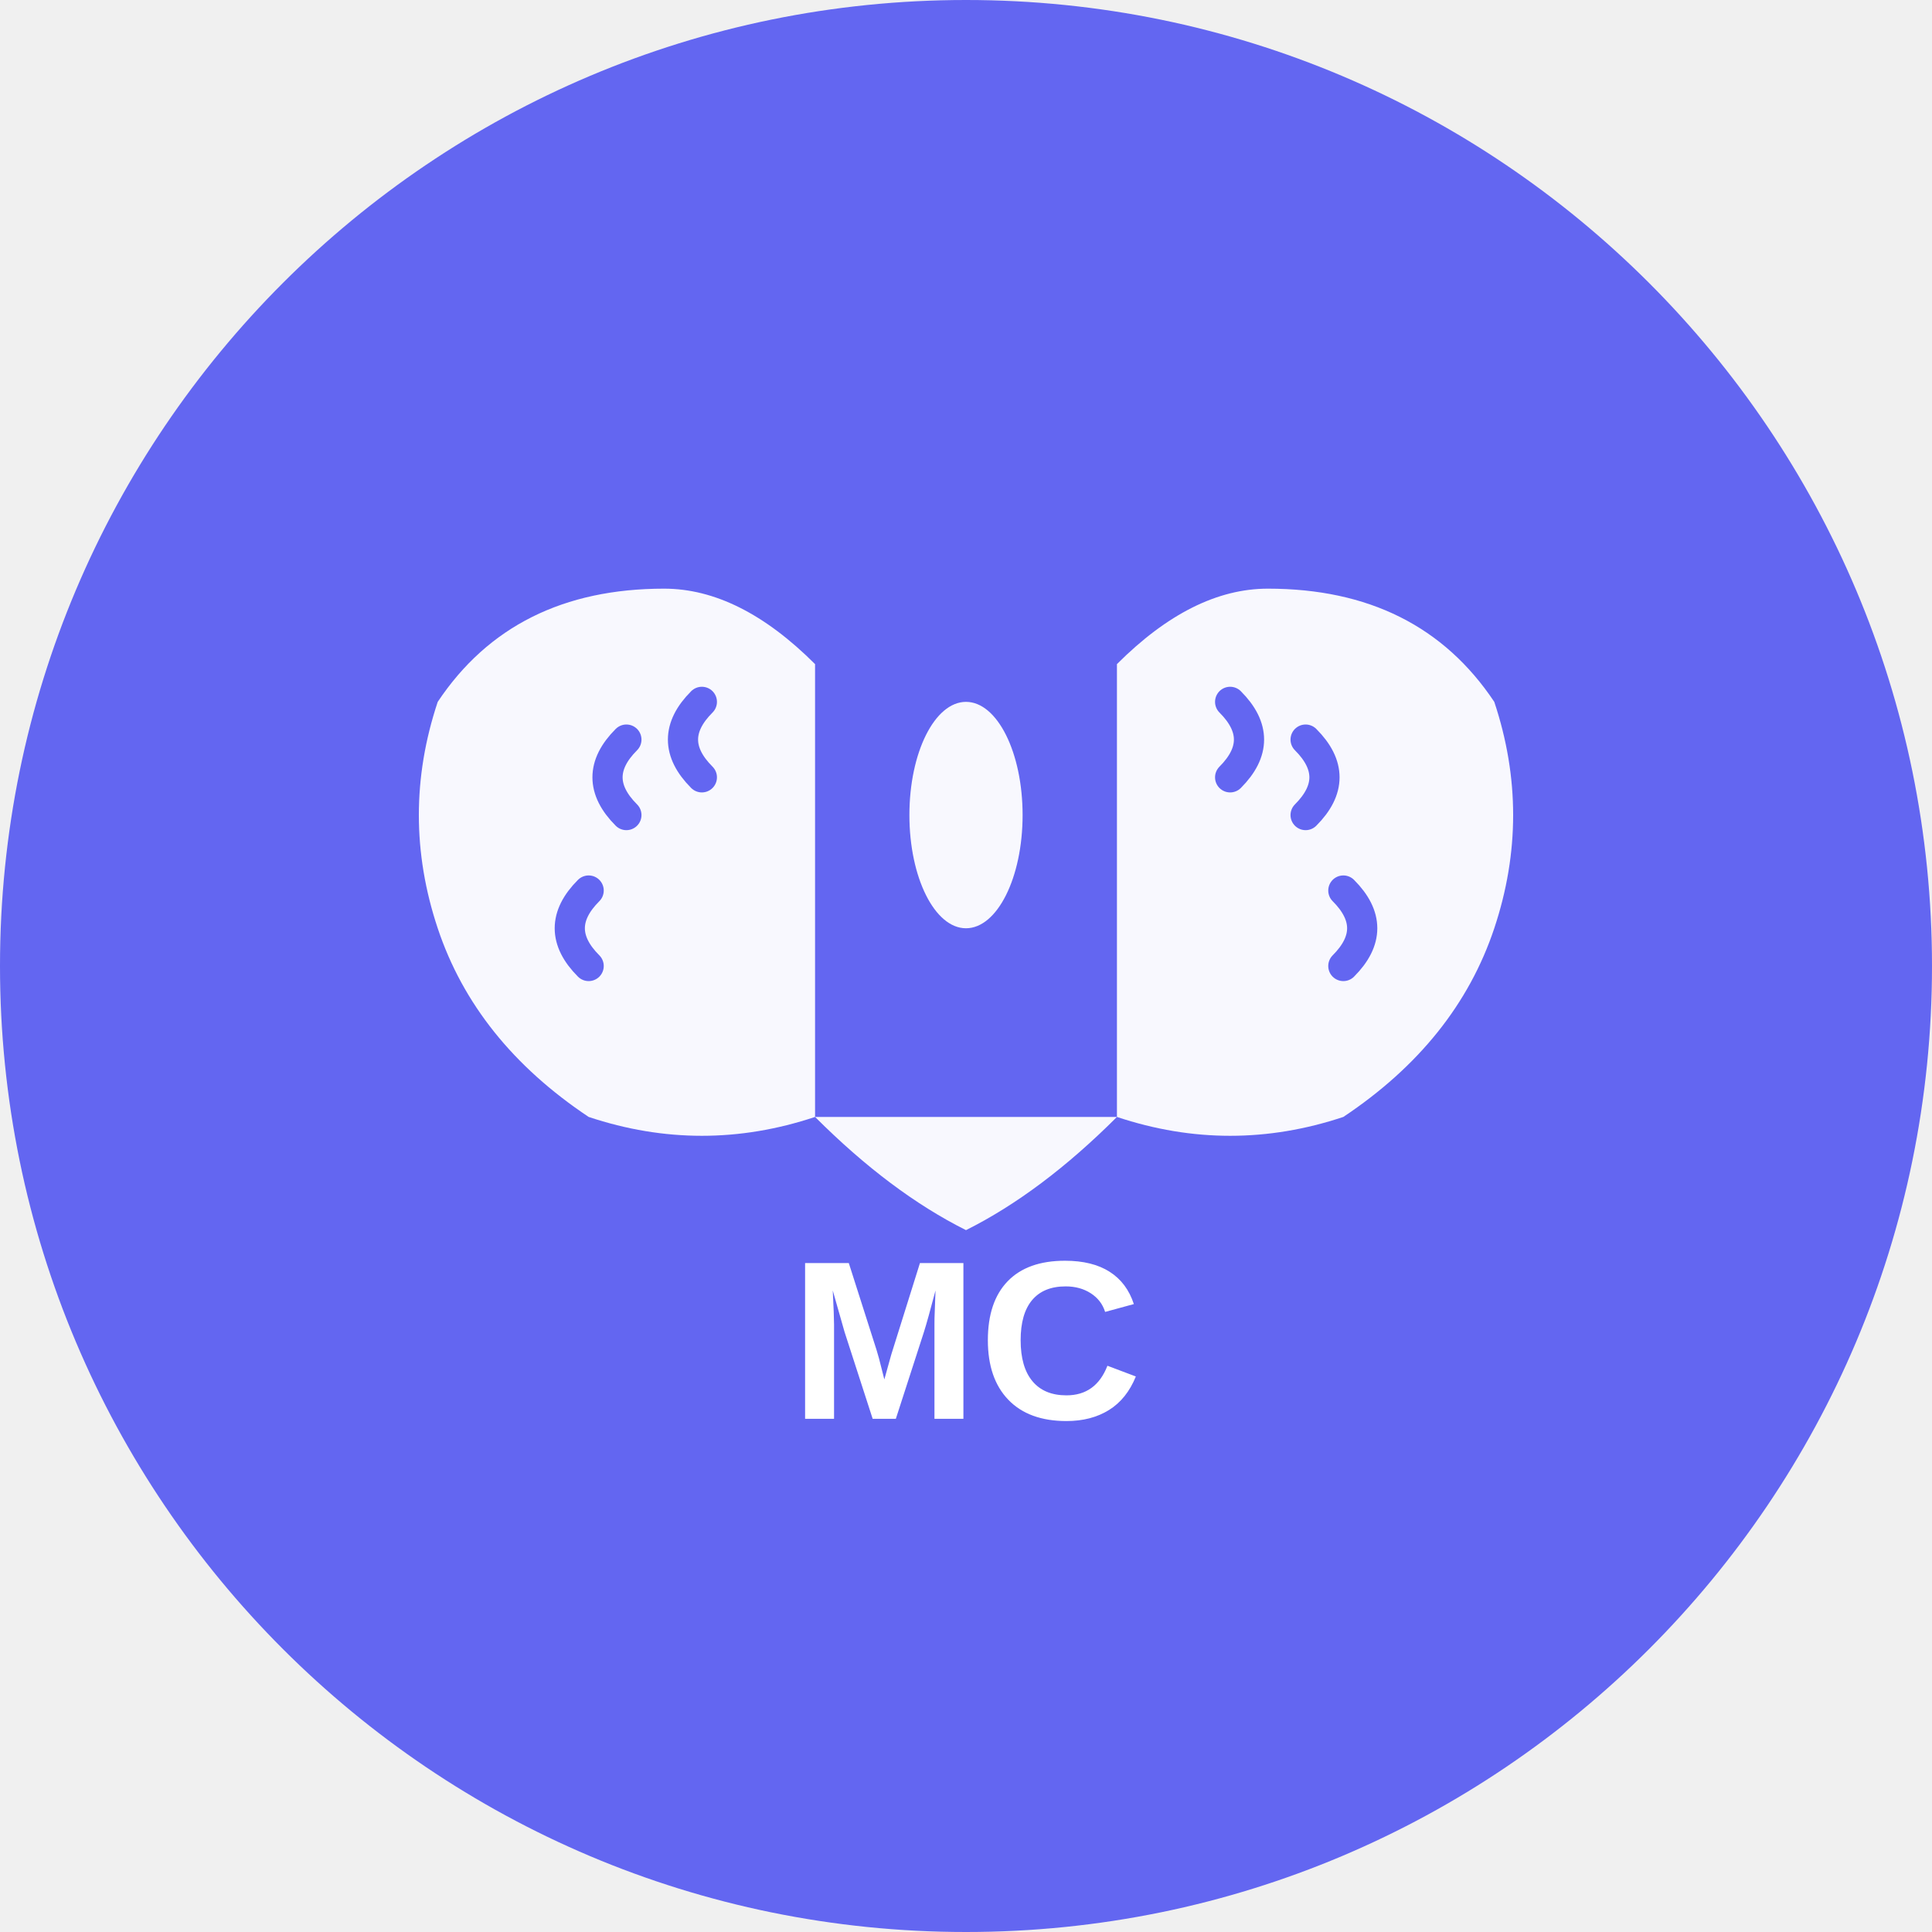
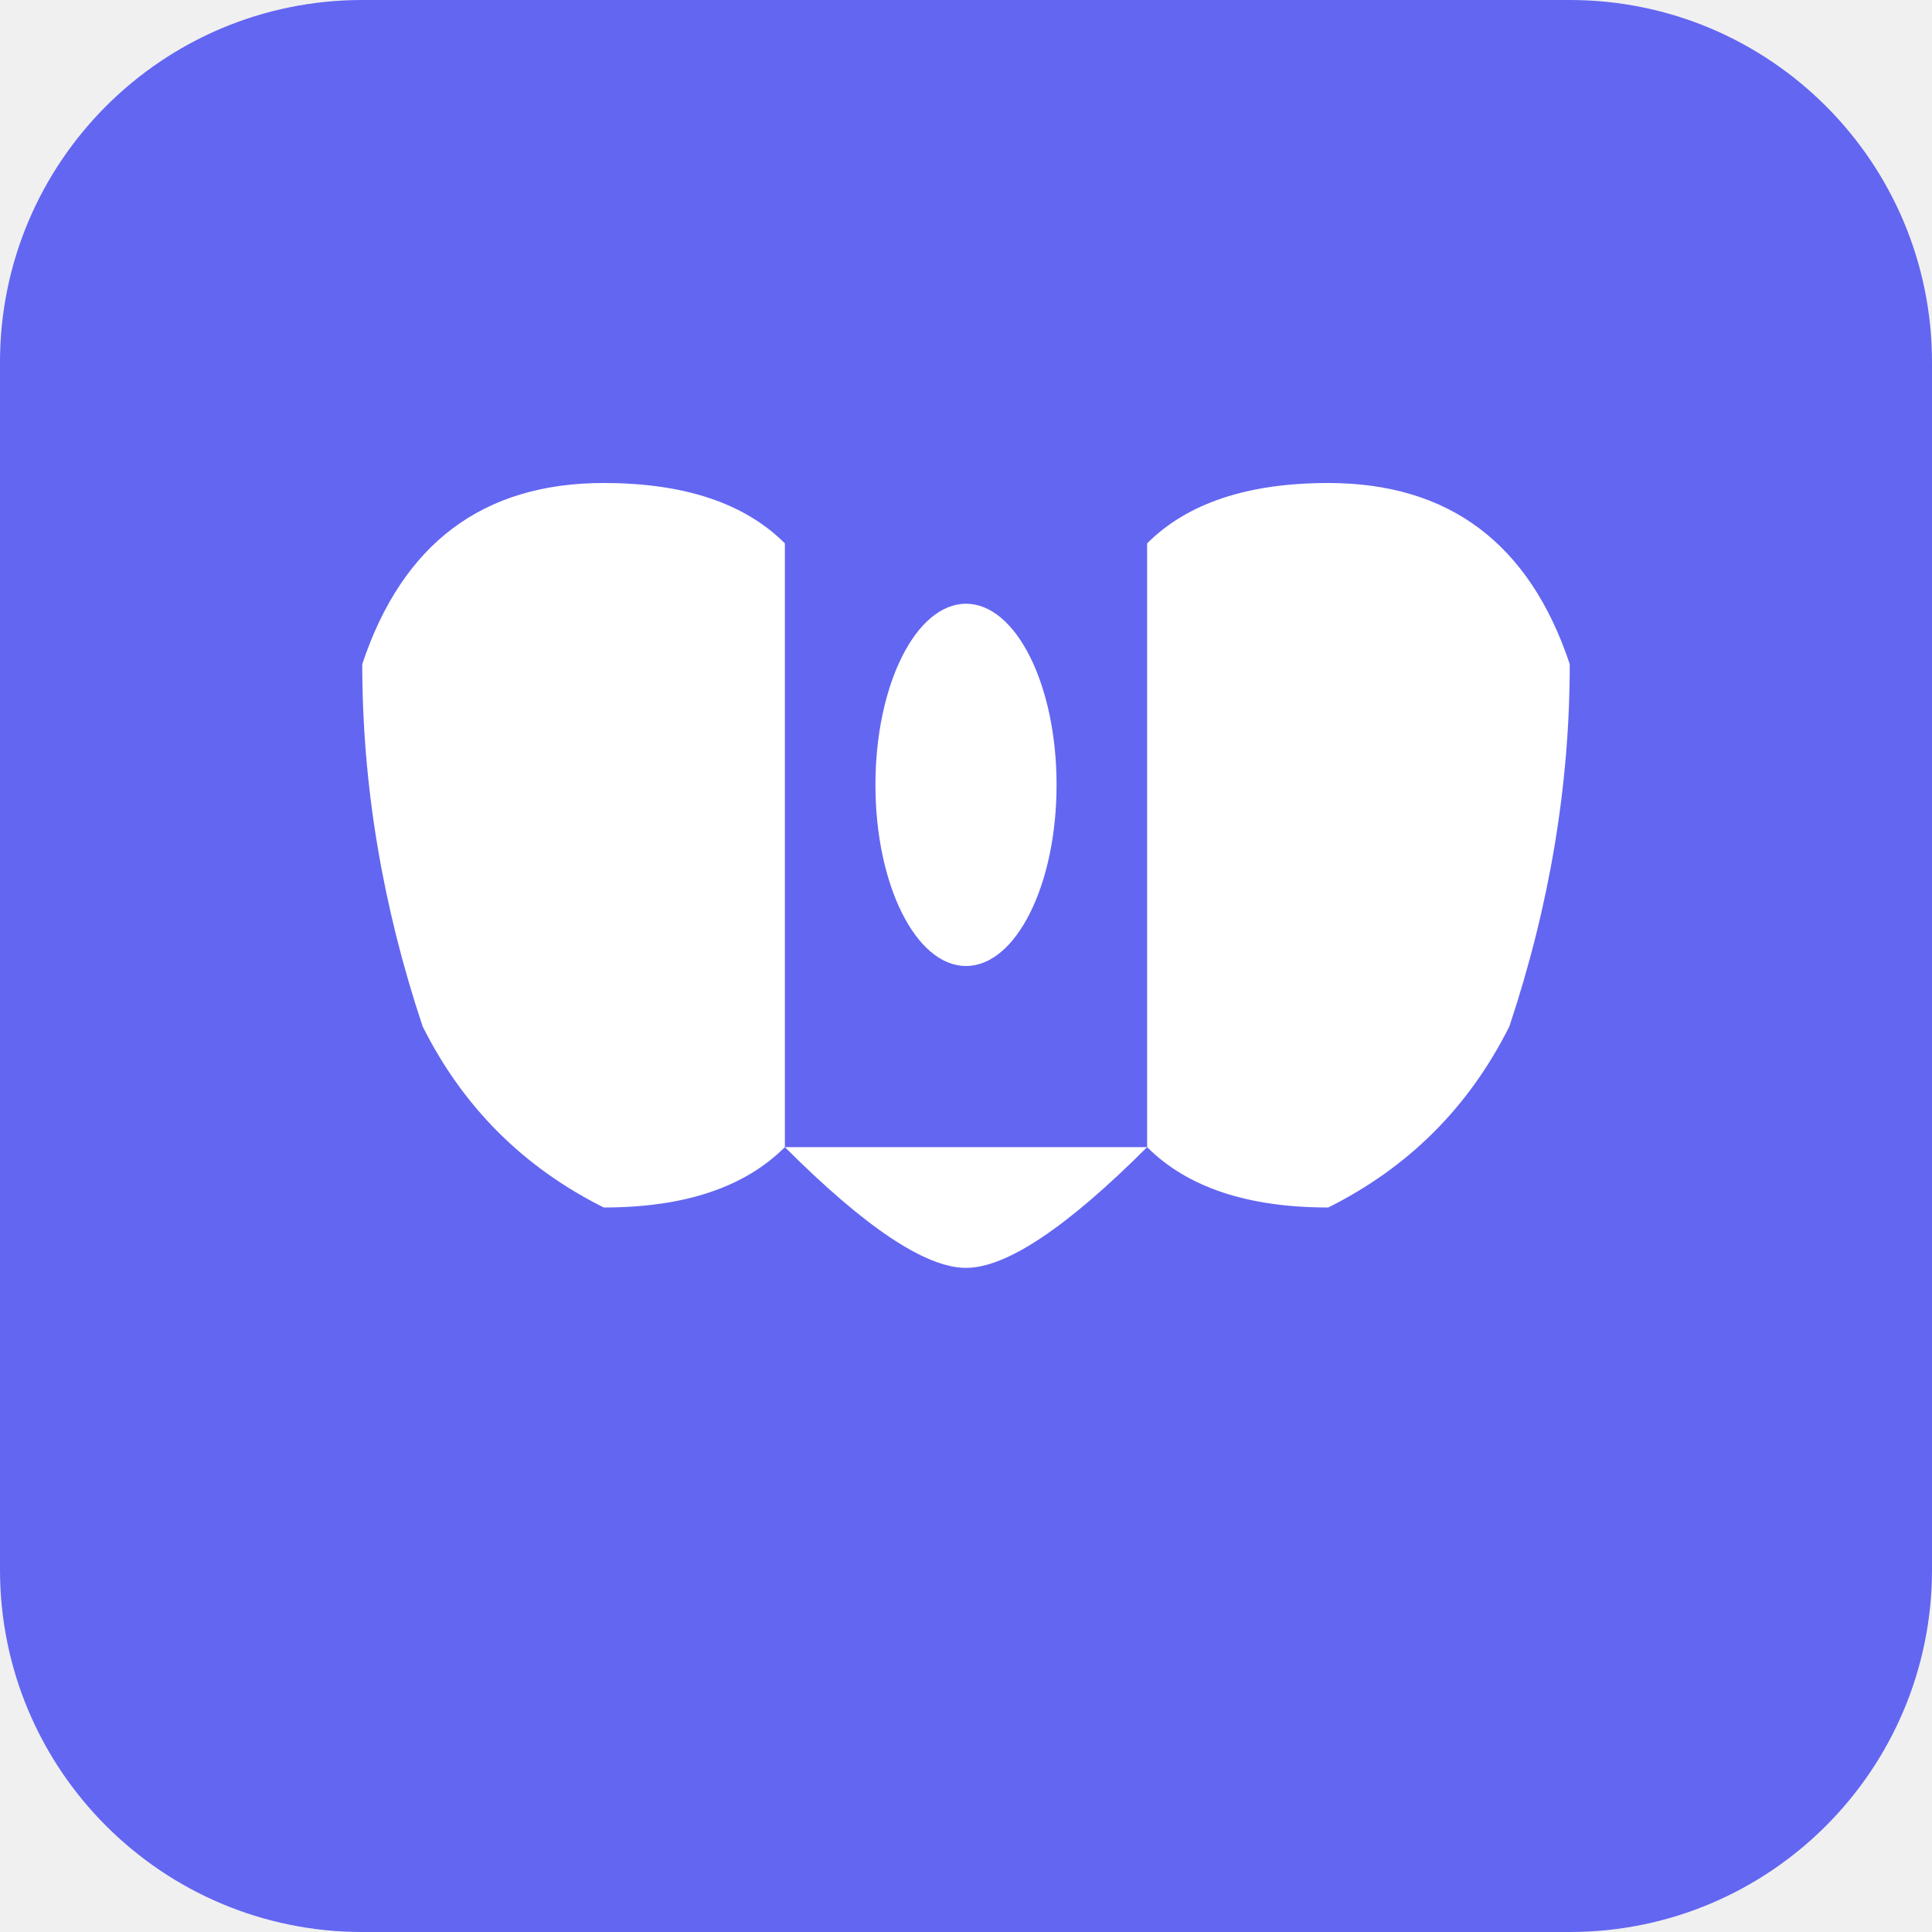
- <svg xmlns="http://www.w3.org/2000/svg" width="512" height="512" viewBox="0 0 512 512">
-   <circle cx="256" cy="256" r="256" fill="#6366F1" />
-   <g transform="translate(256, 256)">
-     <path d="M-80,-100 Q-120,-100 -140,-70 Q-150,-40 -140,-10 Q-130,20 -100,40 Q-70,50 -40,40 L-40,-80 Q-60,-100 -80,-100 Z" fill="#FFFFFF" opacity="0.95" />
-     <path d="M80,-100 Q120,-100 140,-70 Q150,-40 140,-10 Q130,20 100,40 Q70,50 40,40 L40,-80 Q60,-100 80,-100 Z" fill="#FFFFFF" opacity="0.95" />
-     <path d="M-90,-60 Q-100,-50 -90,-40" stroke="#6366F1" stroke-width="8" fill="none" stroke-linecap="round" />
-     <path d="M-70,-70 Q-80,-60 -70,-50" stroke="#6366F1" stroke-width="8" fill="none" stroke-linecap="round" />
-     <path d="M-100,-20 Q-110,-10 -100,0" stroke="#6366F1" stroke-width="8" fill="none" stroke-linecap="round" />
-     <path d="M90,-60 Q100,-50 90,-40" stroke="#6366F1" stroke-width="8" fill="none" stroke-linecap="round" />
-     <path d="M70,-70 Q80,-60 70,-50" stroke="#6366F1" stroke-width="8" fill="none" stroke-linecap="round" />
-     <path d="M100,-20 Q110,-10 100,0" stroke="#6366F1" stroke-width="8" fill="none" stroke-linecap="round" />
-     <ellipse cx="0" cy="-40" rx="15" ry="30" fill="#FFFFFF" opacity="0.95" />
-     <path d="M-40,40 Q-20,60 0,70 Q20,60 40,40" fill="#FFFFFF" opacity="0.95" />
-     <text x="0" y="120" font-family="Arial, sans-serif" font-size="60" font-weight="bold" fill="#FFFFFF" text-anchor="middle">MC</text>
+ <svg xmlns="http://www.w3.org/2000/svg" width="32" height="32" viewBox="0 0 32 32">
+   <rect width="32" height="32" rx="6" fill="#6366F1" />
+   <g transform="translate(16, 16)">
+     <path d="M-6,-8 Q-9,-8 -10,-5 Q-10,-2 -9,1 Q-8,3 -6,4 Q-4,4 -3,3 L-3,-7 Q-4,-8 -6,-8 Z" fill="#FFFFFF" />
+     <path d="M6,-8 Q9,-8 10,-5 Q10,-2 9,1 Q8,3 6,4 Q4,4 3,3 L3,-7 Q4,-8 6,-8 Z" fill="#FFFFFF" />
+     <ellipse cx="0" cy="-3" rx="1.5" ry="3" fill="#FFFFFF" />
+     <path d="M-3,3 Q-1,5 0,5 Q1,5 3,3" fill="#FFFFFF" />
  </g>
</svg>
